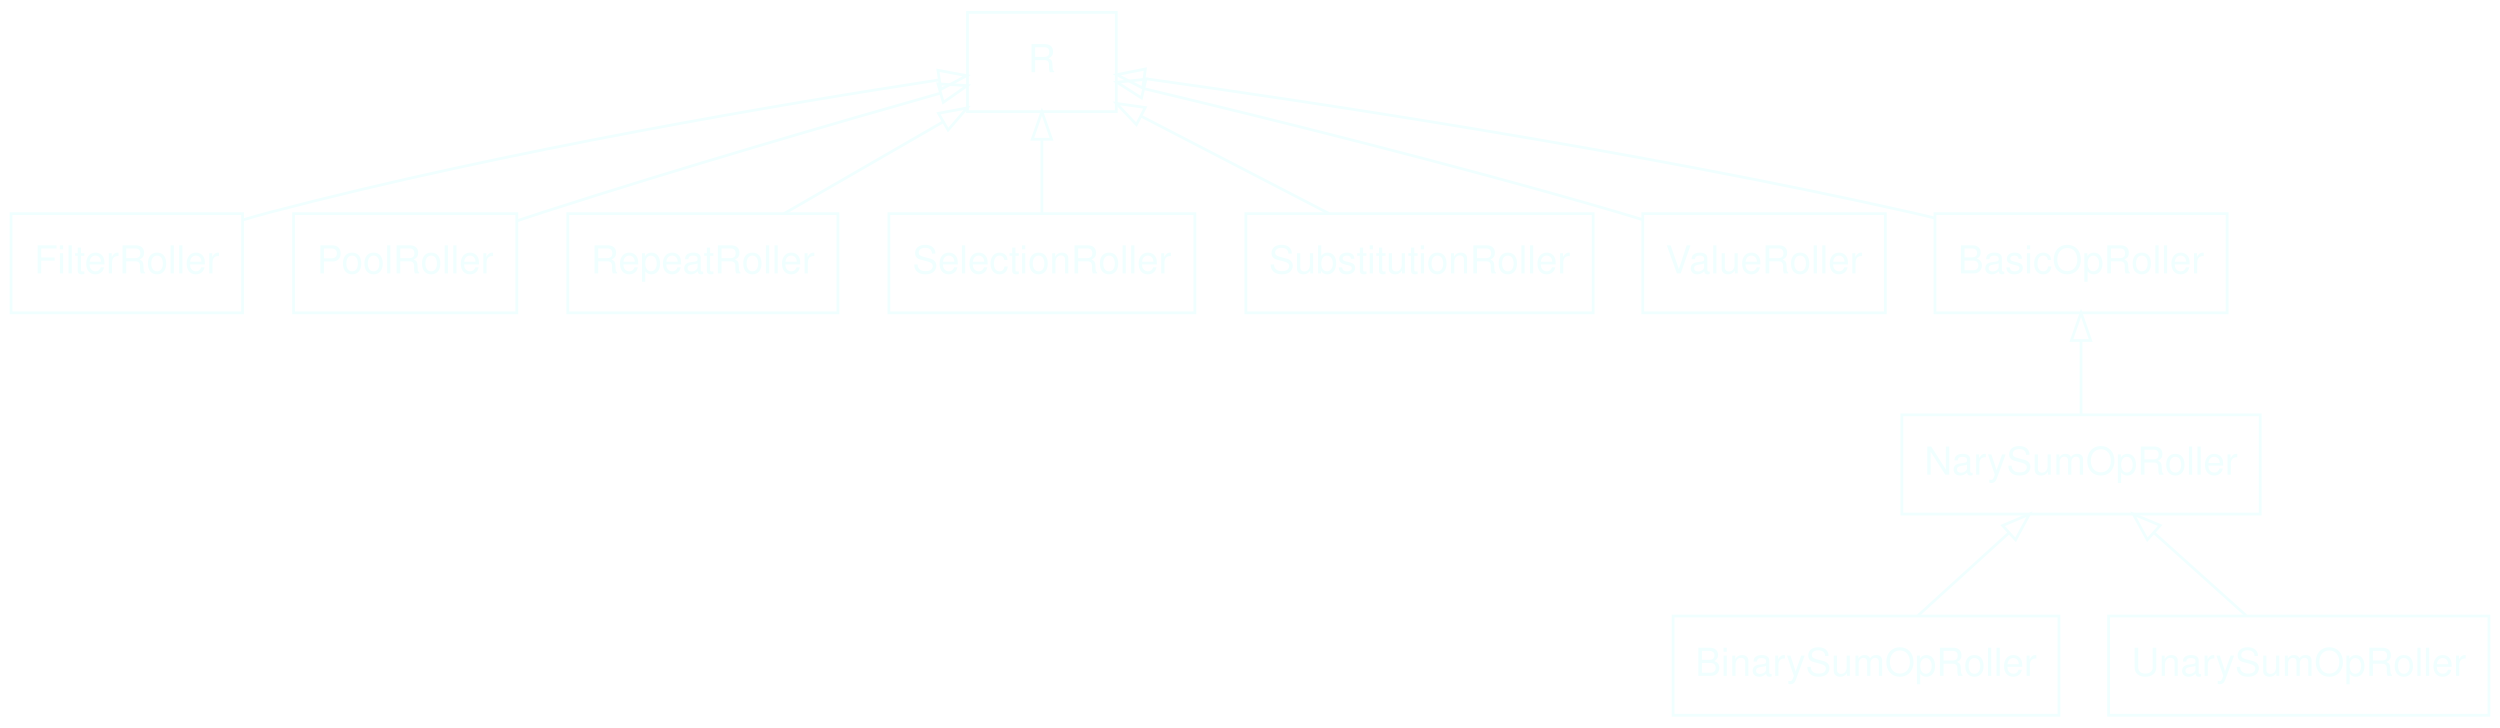
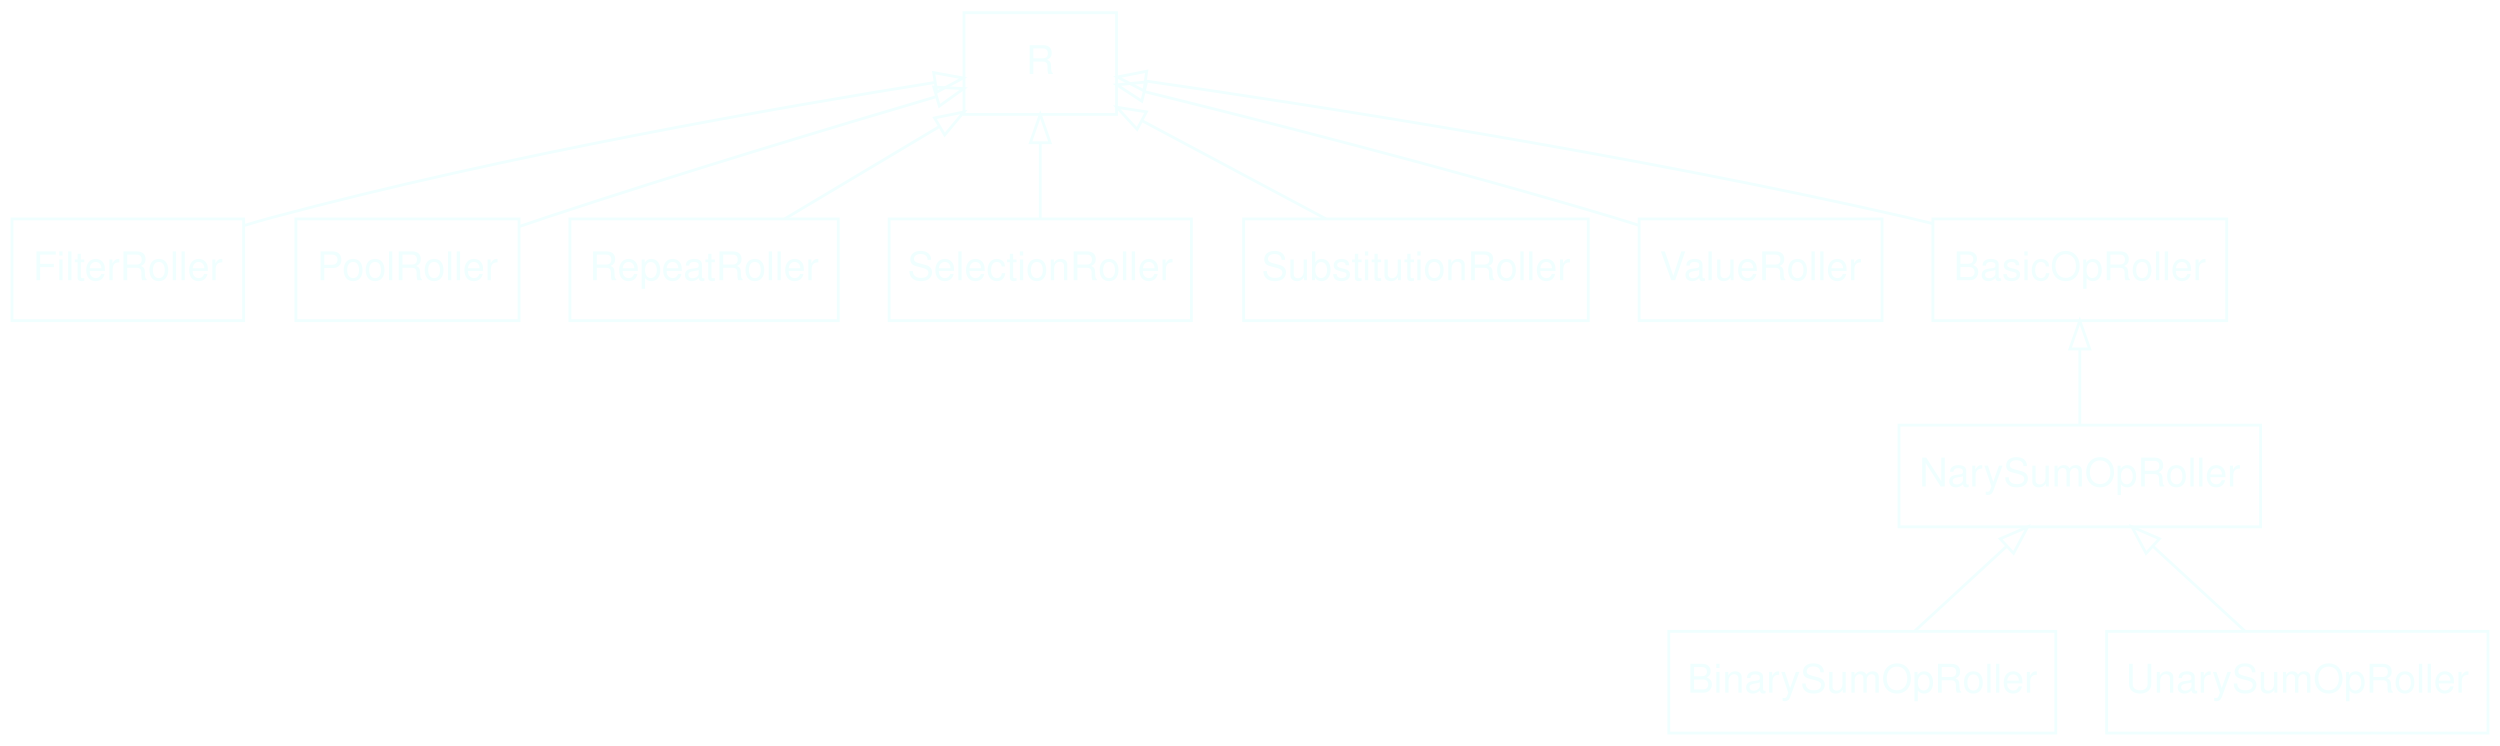
- <svg xmlns="http://www.w3.org/2000/svg" width="907pt" height="264pt" viewBox="0.00 0.00 907.00 264.00">
+ <svg xmlns="http://www.w3.org/2000/svg" width="885pt" height="264pt" viewBox="0.00 0.00 884.50 264.00">
  <g id="graph0" class="graph" transform="scale(1 1) rotate(0) translate(4 260)">
    <g id="node1" class="node">
-       <polygon fill="none" stroke="Azure" points="698,-146.5 698,-182.5 804,-182.5 804,-146.5 698,-146.5" />
-       <text text-anchor="middle" x="751" y="-160.8" font-family="Helvetica,sans-Serif" font-size="14.00" fill="Azure">BasicOpRoller</text>
+       <polygon fill="none" stroke="Azure" points="680,-146.5 680,-182.5 784,-182.5 784,-146.5 680,-146.5" />
+       <text text-anchor="middle" x="732" y="-160.8" font-family="Helvetica,sans-Serif" font-size="14.00" fill="Azure">BasicOpRoller</text>
    </g>
    <g id="node2" class="node">
-       <polygon fill="none" stroke="Azure" points="347,-219.5 347,-255.5 401,-255.5 401,-219.5 347,-219.5" />
-       <text text-anchor="middle" x="374" y="-233.8" font-family="Helvetica,sans-Serif" font-size="14.00" fill="Azure">R</text>
+       <polygon fill="none" stroke="Azure" points="337,-219.5 337,-255.5 391,-255.5 391,-219.5 337,-219.5" />
+       <text text-anchor="middle" x="364" y="-233.8" font-family="Helvetica,sans-Serif" font-size="14.00" fill="Azure">R</text>
    </g>
    <g id="edge1" class="edge">
-       <path fill="none" stroke="Azure" d="M698,-180.86C694.96,-181.62 691.95,-182.34 689,-183 589.46,-205.43 470.32,-223.25 411.15,-231.5" />
-       <polygon fill="none" stroke="Azure" points="410.58,-228.05 401.16,-232.89 411.54,-234.98 410.58,-228.05" />
+       <path fill="none" stroke="Azure" d="M679.85,-180.86C676.87,-181.61 673.9,-182.33 671,-183 574.7,-205.14 459.56,-222.92 401.47,-231.29" />
+       <polygon fill="none" stroke="Azure" points="400.7,-227.86 391.3,-232.74 401.69,-234.79 400.7,-227.86" />
    </g>
    <g id="node3" class="node">
-       <polygon fill="none" stroke="Azure" points="603,-0.5 603,-36.5 743,-36.5 743,-0.5 603,-0.5" />
-       <text text-anchor="middle" x="673" y="-14.8" font-family="Helvetica,sans-Serif" font-size="14.00" fill="Azure">BinarySumOpRoller</text>
+       <polygon fill="none" stroke="Azure" points="586.5,-0.5 586.5,-36.5 723.5,-36.5 723.5,-0.5 586.5,-0.5" />
+       <text text-anchor="middle" x="655" y="-14.8" font-family="Helvetica,sans-Serif" font-size="14.00" fill="Azure">BinarySumOpRoller</text>
    </g>
    <g id="node4" class="node">
-       <polygon fill="none" stroke="Azure" points="686,-73.5 686,-109.5 816,-109.5 816,-73.5 686,-73.5" />
-       <text text-anchor="middle" x="751" y="-87.8" font-family="Helvetica,sans-Serif" font-size="14.00" fill="Azure">NarySumOpRoller</text>
+       <polygon fill="none" stroke="Azure" points="668,-73.5 668,-109.5 796,-109.5 796,-73.5 668,-73.5" />
+       <text text-anchor="middle" x="732" y="-87.8" font-family="Helvetica,sans-Serif" font-size="14.00" fill="Azure">NarySumOpRoller</text>
    </g>
    <g id="edge2" class="edge">
-       <path fill="none" stroke="Azure" d="M691.88,-36.69C701.75,-45.67 713.98,-56.81 724.76,-66.61" />
-       <polygon fill="none" stroke="Azure" points="722.54,-69.33 732.29,-73.47 727.25,-64.15 722.54,-69.33" />
+       <path fill="none" stroke="Azure" d="M673.64,-36.69C683.38,-45.67 695.46,-56.81 706.1,-66.61" />
+       <polygon fill="none" stroke="Azure" points="703.81,-69.27 713.53,-73.47 708.55,-64.12 703.81,-69.27" />
    </g>
    <g id="edge3" class="edge">
-       <path fill="none" stroke="Azure" d="M751,-109.69C751,-117.71 751,-127.45 751,-136.43" />
-       <polygon fill="none" stroke="Azure" points="747.5,-136.47 751,-146.47 754.5,-136.47 747.5,-136.47" />
+       <path fill="none" stroke="Azure" d="M732,-109.69C732,-117.71 732,-127.45 732,-136.43" />
+       <polygon fill="none" stroke="Azure" points="728.5,-136.47 732,-146.47 735.5,-136.47 728.5,-136.47" />
    </g>
    <g id="node5" class="node">
-       <polygon fill="none" stroke="Azure" points="0,-146.5 0,-182.5 84,-182.5 84,-146.5 0,-146.5" />
-       <text text-anchor="middle" x="42" y="-160.8" font-family="Helvetica,sans-Serif" font-size="14.00" fill="Azure">FilterRoller</text>
+       <polygon fill="none" stroke="Azure" points="0,-146.5 0,-182.5 82,-182.5 82,-146.5 0,-146.5" />
+       <text text-anchor="middle" x="41" y="-160.8" font-family="Helvetica,sans-Serif" font-size="14.00" fill="Azure">FilterRoller</text>
    </g>
    <g id="edge4" class="edge">
-       <path fill="none" stroke="Azure" d="M84.14,-180.22C87.46,-181.21 90.78,-182.15 94,-183 179.71,-205.5 282.51,-222.7 336.56,-231" />
-       <polygon fill="none" stroke="Azure" points="336.28,-234.5 346.7,-232.55 337.34,-227.58 336.28,-234.5" />
+       <path fill="none" stroke="Azure" d="M82.05,-180.12C85.4,-181.15 88.75,-182.13 92,-183 174.79,-205.24 274.06,-222.43 326.79,-230.83" />
+       <polygon fill="none" stroke="Azure" points="326.27,-234.29 336.69,-232.39 327.36,-227.38 326.27,-234.29" />
    </g>
    <g id="node6" class="node">
-       <polygon fill="none" stroke="Azure" points="102.5,-146.5 102.5,-182.5 183.5,-182.5 183.5,-146.5 102.5,-146.5" />
-       <text text-anchor="middle" x="143" y="-160.8" font-family="Helvetica,sans-Serif" font-size="14.00" fill="Azure">PoolRoller</text>
+       <polygon fill="none" stroke="Azure" points="100.5,-146.5 100.5,-182.5 179.5,-182.5 179.5,-146.5 100.5,-146.5" />
+       <text text-anchor="middle" x="140" y="-160.8" font-family="Helvetica,sans-Serif" font-size="14.00" fill="Azure">PoolRoller</text>
    </g>
    <g id="edge5" class="edge">
-       <path fill="none" stroke="Azure" d="M183.6,-179.9C186.78,-180.97 189.94,-182.01 193,-183 242.6,-199 300.43,-215.77 337.12,-226.18" />
-       <polygon fill="none" stroke="Azure" points="336.31,-229.58 346.89,-228.94 338.22,-222.85 336.31,-229.58" />
+       <path fill="none" stroke="Azure" d="M179.53,-179.79C182.73,-180.9 185.91,-181.98 189,-183 236.35,-198.68 291.44,-215.25 326.97,-225.72" />
+       <polygon fill="none" stroke="Azure" points="326.31,-229.18 336.9,-228.64 328.29,-222.46 326.31,-229.18" />
    </g>
    <g id="node7" class="node">
-       <polygon fill="none" stroke="Azure" points="202,-146.5 202,-182.5 300,-182.5 300,-146.5 202,-146.5" />
-       <text text-anchor="middle" x="251" y="-160.8" font-family="Helvetica,sans-Serif" font-size="14.00" fill="Azure">RepeatRoller</text>
+       <polygon fill="none" stroke="Azure" points="197.5,-146.5 197.5,-182.5 292.5,-182.5 292.5,-146.5 197.5,-146.5" />
+       <text text-anchor="middle" x="245" y="-160.8" font-family="Helvetica,sans-Serif" font-size="14.00" fill="Azure">RepeatRoller</text>
    </g>
    <g id="edge6" class="edge">
-       <path fill="none" stroke="Azure" d="M280.46,-182.51C297.81,-192.52 319.87,-205.25 338.21,-215.84" />
-       <polygon fill="none" stroke="Azure" points="336.47,-218.88 346.88,-220.85 339.97,-212.82 336.47,-218.88" />
+       <path fill="none" stroke="Azure" d="M273.5,-182.51C289.9,-192.29 310.65,-204.67 328.14,-215.11" />
+       <polygon fill="none" stroke="Azure" points="326.57,-218.25 336.96,-220.36 330.16,-212.23 326.57,-218.25" />
    </g>
    <g id="node8" class="node">
-       <polygon fill="none" stroke="Azure" points="318.5,-146.5 318.5,-182.5 429.5,-182.5 429.5,-146.5 318.5,-146.5" />
-       <text text-anchor="middle" x="374" y="-160.8" font-family="Helvetica,sans-Serif" font-size="14.00" fill="Azure">SelectionRoller</text>
+       <polygon fill="none" stroke="Azure" points="310.5,-146.5 310.5,-182.5 417.5,-182.5 417.5,-146.5 310.5,-146.5" />
+       <text text-anchor="middle" x="364" y="-160.8" font-family="Helvetica,sans-Serif" font-size="14.00" fill="Azure">SelectionRoller</text>
    </g>
    <g id="edge7" class="edge">
-       <path fill="none" stroke="Azure" d="M374,-182.69C374,-190.71 374,-200.45 374,-209.43" />
-       <polygon fill="none" stroke="Azure" points="370.5,-209.47 374,-219.47 377.5,-209.47 370.5,-209.47" />
+       <path fill="none" stroke="Azure" d="M364,-182.69C364,-190.71 364,-200.45 364,-209.43" />
+       <polygon fill="none" stroke="Azure" points="360.5,-209.47 364,-219.47 367.5,-209.47 360.5,-209.47" />
    </g>
    <g id="node9" class="node">
-       <polygon fill="none" stroke="Azure" points="448,-146.5 448,-182.5 574,-182.5 574,-146.5 448,-146.5" />
-       <text text-anchor="middle" x="511" y="-160.8" font-family="Helvetica,sans-Serif" font-size="14.00" fill="Azure">SubstitutionRoller</text>
+       <polygon fill="none" stroke="Azure" points="436,-146.5 436,-182.5 558,-182.5 558,-146.5 436,-146.5" />
+       <text text-anchor="middle" x="497" y="-160.8" font-family="Helvetica,sans-Serif" font-size="14.00" fill="Azure">SubstitutionRoller</text>
    </g>
    <g id="edge8" class="edge">
-       <path fill="none" stroke="Azure" d="M478.19,-182.51C457.64,-193.16 431.14,-206.89 410.02,-217.84" />
-       <polygon fill="none" stroke="Azure" points="408.29,-214.79 401.02,-222.49 411.51,-221 408.29,-214.79" />
+       <path fill="none" stroke="Azure" d="M465.14,-182.51C445.55,-192.97 420.39,-206.4 400.07,-217.25" />
+       <polygon fill="none" stroke="Azure" points="398.28,-214.23 391.11,-222.03 401.58,-220.41 398.28,-214.23" />
    </g>
    <g id="node10" class="node">
-       <polygon fill="none" stroke="Azure" points="761,-0.5 761,-36.5 899,-36.5 899,-0.5 761,-0.5" />
-       <text text-anchor="middle" x="830" y="-14.8" font-family="Helvetica,sans-Serif" font-size="14.00" fill="Azure">UnarySumOpRoller</text>
+       <polygon fill="none" stroke="Azure" points="741.5,-0.5 741.5,-36.5 876.5,-36.5 876.5,-0.5 741.5,-0.5" />
+       <text text-anchor="middle" x="809" y="-14.8" font-family="Helvetica,sans-Serif" font-size="14.00" fill="Azure">UnarySumOpRoller</text>
    </g>
    <g id="edge9" class="edge">
-       <path fill="none" stroke="Azure" d="M810.88,-36.69C800.88,-45.67 788.49,-56.81 777.58,-66.61" />
-       <polygon fill="none" stroke="Azure" points="775.05,-64.18 769.95,-73.47 779.72,-69.39 775.05,-64.18" />
+       <path fill="none" stroke="Azure" d="M790.36,-36.69C780.62,-45.67 768.54,-56.81 757.9,-66.61" />
+       <polygon fill="none" stroke="Azure" points="755.45,-64.12 750.47,-73.47 760.19,-69.27 755.45,-64.12" />
    </g>
    <g id="node11" class="node">
-       <polygon fill="none" stroke="Azure" points="592,-146.5 592,-182.5 680,-182.5 680,-146.5 592,-146.5" />
-       <text text-anchor="middle" x="636" y="-160.8" font-family="Helvetica,sans-Serif" font-size="14.00" fill="Azure">ValueRoller</text>
+       <polygon fill="none" stroke="Azure" points="576,-146.5 576,-182.5 662,-182.5 662,-146.5 576,-146.5" />
+       <text text-anchor="middle" x="619" y="-160.8" font-family="Helvetica,sans-Serif" font-size="14.00" fill="Azure">ValueRoller</text>
    </g>
    <g id="edge10" class="edge">
-       <path fill="none" stroke="Azure" d="M591.82,-180.34C588.84,-181.26 585.88,-182.16 583,-183 523.23,-200.5 452.92,-217.84 410.99,-227.84" />
-       <polygon fill="none" stroke="Azure" points="410.14,-224.45 401.22,-230.16 411.75,-231.26 410.14,-224.45" />
+       <path fill="none" stroke="Azure" d="M575.94,-180.24C572.92,-181.2 569.92,-182.13 567,-183 509.39,-200.26 441.7,-217.5 400.87,-227.57" />
+       <polygon fill="none" stroke="Azure" points="399.96,-224.19 391.09,-229.97 401.63,-230.99 399.96,-224.19" />
    </g>
  </g>
</svg>
